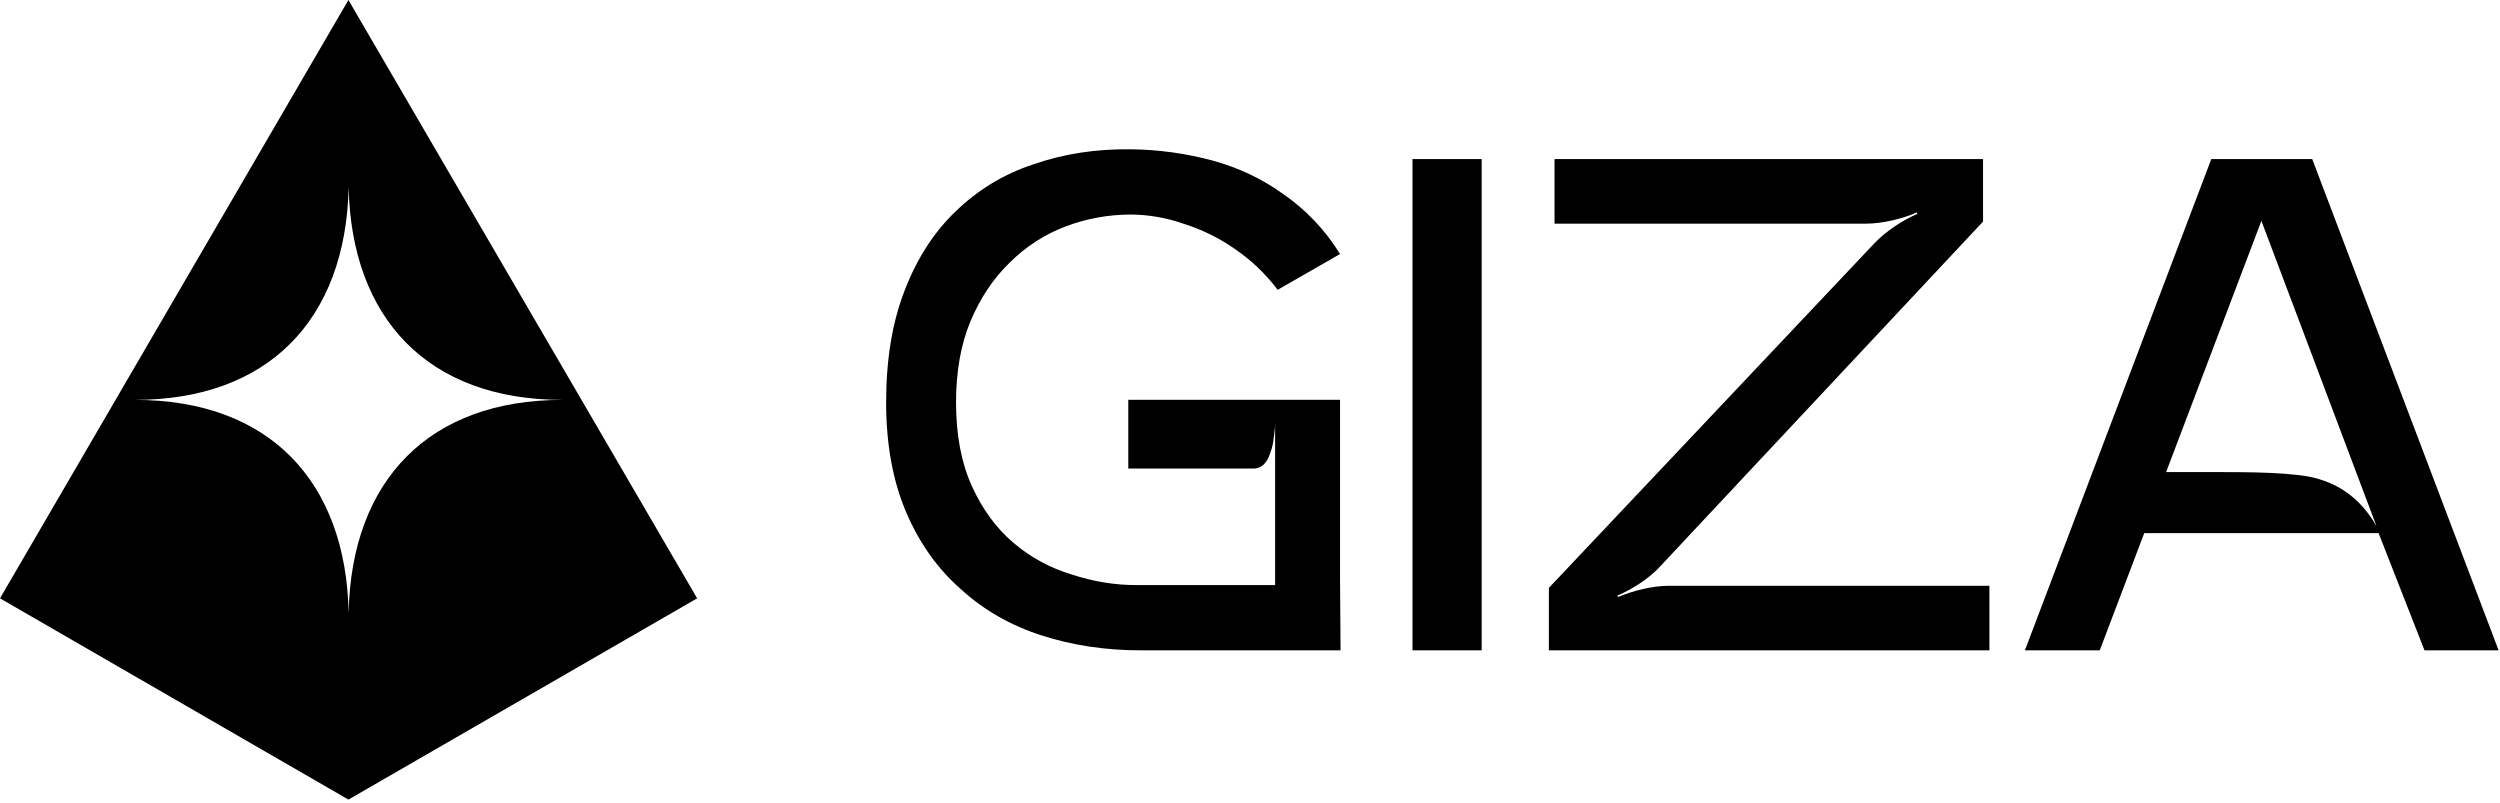
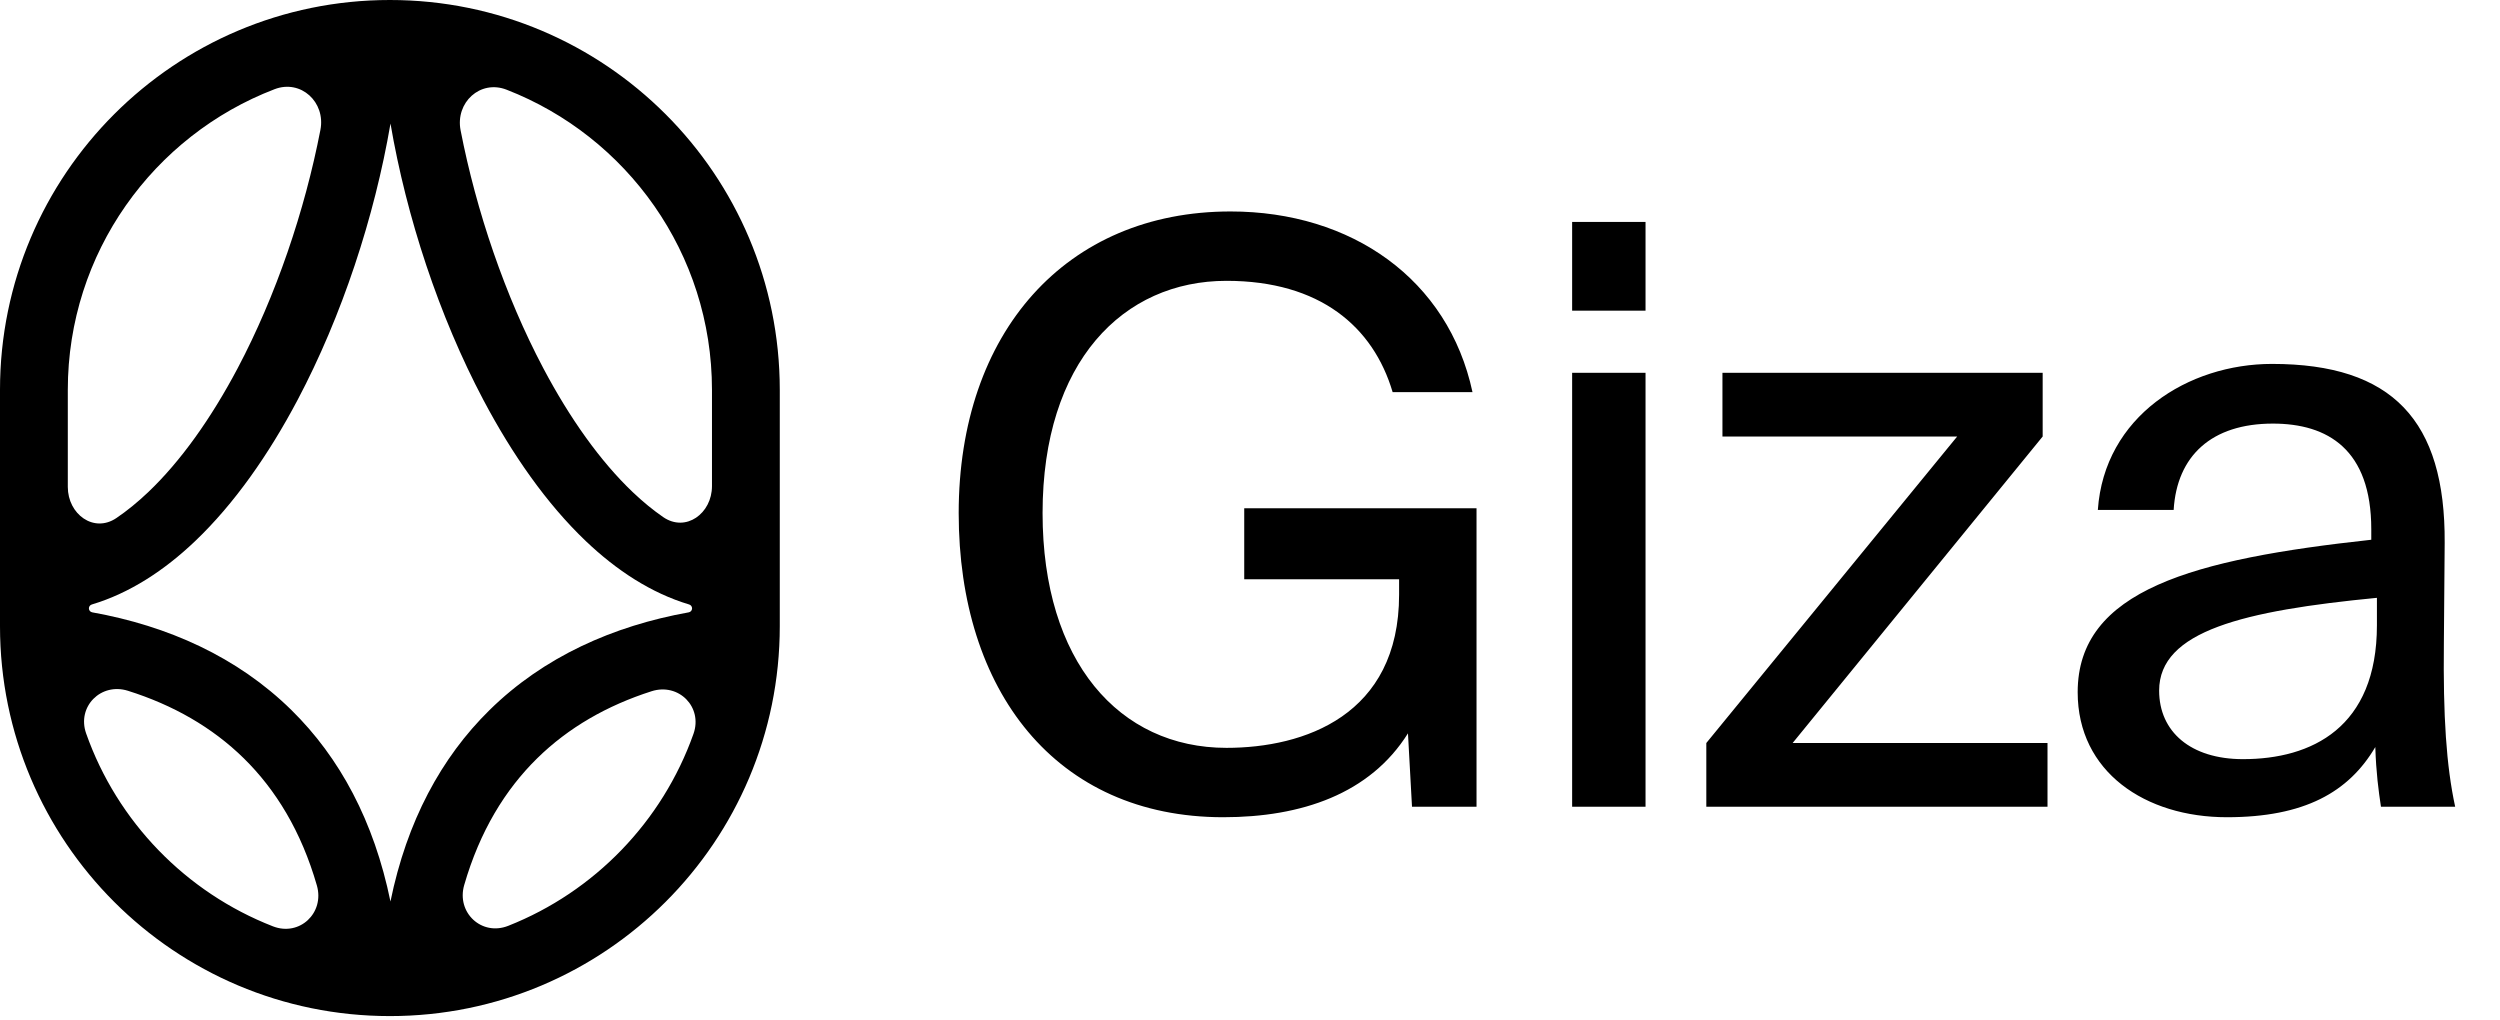
- <svg xmlns="http://www.w3.org/2000/svg" width="623" height="200" viewBox="0 0 623 200" fill="none">
-   <path fill-rule="evenodd" clip-rule="evenodd" d="M86.827 0L0 149.105L86.827 199.258L173.728 149.105L86.827 0ZM72.256 85.716C81.521 76.505 86.533 63.11 86.882 46.661C87.574 79.1 106.394 99.654 140.173 99.654C123.525 99.654 110.509 104.65 101.507 113.602C92.242 122.803 87.23 136.198 86.882 152.652C86.194 120.212 67.374 99.654 33.59 99.654C50.238 99.654 63.254 94.663 72.256 85.716Z" fill="black" />
-   <path d="M351.994 162.066V39.647H369.235V162.066H351.994ZM495.764 162.066H385.983V146.499L467.091 60.634C469.91 57.66 474.13 54.865 477.826 53.291L477.651 52.942C474.13 54.516 469.029 55.737 464.984 55.737H387.388V39.647H494.175V55.214L413.774 141.079C411.134 144.053 406.74 146.852 403.044 148.422L403.219 148.77C406.915 147.201 411.836 145.976 415.886 145.976H495.759L495.764 162.066ZM523.257 162.066H504.606L551.053 39.647H576.209L622.656 162.066H604.185L592.748 132.86H534.34L523.257 162.066ZM563.542 55.039L539.795 117.646C554.57 117.646 564.777 117.472 572.339 118.344C579.731 119.041 587.119 122.194 592.22 131.111L563.542 55.039Z" fill="black" />
-   <path d="M333.94 144.566V99.627H281.171V116.763H312.305C312.794 116.777 313.28 116.692 313.733 116.512C314.187 116.332 314.6 116.062 314.946 115.717C315.643 115.019 316.176 114.083 316.525 112.917C317.01 111.687 317.307 110.39 317.406 109.071C317.641 107.672 317.755 106.332 317.755 105.046V145.806H283.22C277.771 145.806 272.376 144.92 267.046 143.151C261.684 141.551 256.718 138.842 252.47 135.201C248.201 131.549 244.764 126.837 242.158 121.063C239.558 115.31 238.253 108.386 238.243 100.291C238.243 92.634 239.428 85.919 241.8 80.146C244.29 74.258 247.548 69.366 251.578 65.48C255.516 61.533 260.241 58.461 265.447 56.464C270.671 54.481 276.212 53.464 281.801 53.46C286.283 53.499 290.728 54.276 294.957 55.762C299.453 57.171 303.71 59.255 307.58 61.944C311.658 64.701 315.261 68.105 318.245 72.021L318.394 72.22L333.937 63.304C330.249 57.289 325.325 52.127 319.49 48.16C314.394 44.514 308.646 41.799 302.245 40.03C295.577 38.227 288.707 37.278 281.801 37.206C273.148 37.086 265.088 38.327 257.626 40.917C250.359 43.27 243.73 47.26 238.248 52.579C232.793 57.764 228.524 64.36 225.446 72.37C222.367 80.245 220.833 89.526 220.823 100.211C220.823 110.697 222.482 119.828 225.799 127.604C229.117 135.38 233.68 141.796 239.488 146.862C245.182 152.048 251.872 155.879 259.578 158.35C267.285 160.825 275.459 162.061 284.112 162.061H334.066L333.94 144.566Z" fill="black" />
+ <svg xmlns="http://www.w3.org/2000/svg" width="564" height="230" viewBox="0 0 564 230" fill="none">
+   <path d="M277.604 47.706C304.9 47.706 326.736 62.992 332.195 88.468H314.18C309.813 73.728 297.803 63.356 276.694 63.356C253.402 63.356 235.205 81.553 235.205 115.763C235.205 149.245 252.492 168.716 276.694 168.716C294.163 168.716 315.636 161.437 315.636 134.142V130.685H280.698V114.671H333.105V182H318.547L317.638 165.441C309.085 179.088 293.618 184.366 275.966 184.366C238.117 184.366 216.28 155.796 216.28 115.763C216.28 75.002 240.482 47.706 277.604 47.706ZM354.674 84.1H371.233V182H354.674V84.1ZM354.674 50.072H371.233V70.089H354.674V50.072ZM384.945 182V167.624L441.538 98.476H388.584V84.1H460.826V98.476L404.416 167.624H461.918V182H384.945ZM536.234 141.057V134.87C506.209 137.781 487.102 142.331 487.102 155.796C487.102 165.077 494.199 171.264 506.027 171.264C521.495 171.264 536.234 164.167 536.234 141.057ZM502.388 184.366C484.009 184.366 468.724 174.175 468.724 156.16C468.724 133.05 494.927 126.135 534.96 121.768V119.402C534.96 101.387 525.134 95.564 512.76 95.564C498.93 95.564 491.106 102.843 490.378 115.035H473.273C474.729 93.927 493.653 82.099 512.578 82.099C539.692 82.099 551.702 94.837 551.52 122.496L551.338 145.06C551.156 161.619 551.884 172.72 553.885 182H537.144C536.598 178.361 536.052 174.357 535.87 168.534C529.865 178.725 519.857 184.366 502.388 184.366Z" fill="black" />
+   <path fill-rule="evenodd" clip-rule="evenodd" d="M6.35705e-07 87.96C0.002 39.382 39.382 0.001 87.96 0C136.538 9.96904e-07 175.918 39.382 175.919 87.96V141.269C175.919 189.848 136.539 229.229 87.96 229.229C39.381 229.228 0.001 189.847 0 141.269L6.35705e-07 87.96ZM114.28 20.233C108.337 17.923 102.693 23.134 103.909 29.393C107.448 47.62 113.948 66.765 122.565 83.06C128.555 94.386 135.418 104.046 142.74 111.018C145.027 113.195 147.318 115.072 149.607 116.651C154.704 120.166 160.622 115.856 160.622 109.664V87.96C160.621 57.114 141.398 30.773 114.28 20.233ZM104.724 199.666C102.928 205.874 108.65 211.242 114.66 208.866C134.107 201.177 149.437 185.338 156.448 165.558C158.592 159.51 153.111 153.988 146.999 155.942C136.995 159.14 128.242 164.141 121.169 171.094C113.994 178.148 108.242 187.5 104.724 199.666ZM20.055 137.249C20.055 137.69 20.373 138.067 20.808 138.144C37.855 141.203 53.524 148.173 65.746 160.189C76.662 170.922 84.38 185.265 88.087 203.377C91.793 185.264 99.526 170.923 110.443 160.189C122.664 148.174 138.334 141.202 155.381 138.144C155.815 138.067 156.133 137.69 156.133 137.249C156.133 136.843 155.863 136.488 155.475 136.372C146.897 133.806 139.082 128.66 132.186 122.095C123.322 113.655 115.548 102.51 109.046 90.216C99.038 71.291 91.695 48.935 88.094 27.876C84.493 48.935 77.15 71.292 67.142 90.216C60.641 102.509 52.866 113.655 44.002 122.095C37.107 128.66 29.29 133.806 20.714 136.372C20.325 136.488 20.055 136.843 20.055 137.249ZM15.297 109.852C15.297 116.007 21.155 120.324 26.253 116.874C28.65 115.251 31.052 113.298 33.448 111.018C40.769 104.046 47.633 94.385 53.623 83.06C62.254 66.737 68.755 47.552 72.286 29.297C73.495 23.052 67.876 17.846 61.938 20.124C34.663 30.586 15.299 57.002 15.297 87.96V109.852ZM28.869 155.841C22.762 153.917 17.301 159.432 19.433 165.469C26.468 185.393 41.944 201.327 61.568 208.98C67.574 211.322 73.27 205.96 71.488 199.764C67.973 187.551 62.214 178.167 55.02 171.094C47.871 164.067 39.006 159.034 28.869 155.841Z" fill="black" />
</svg>
